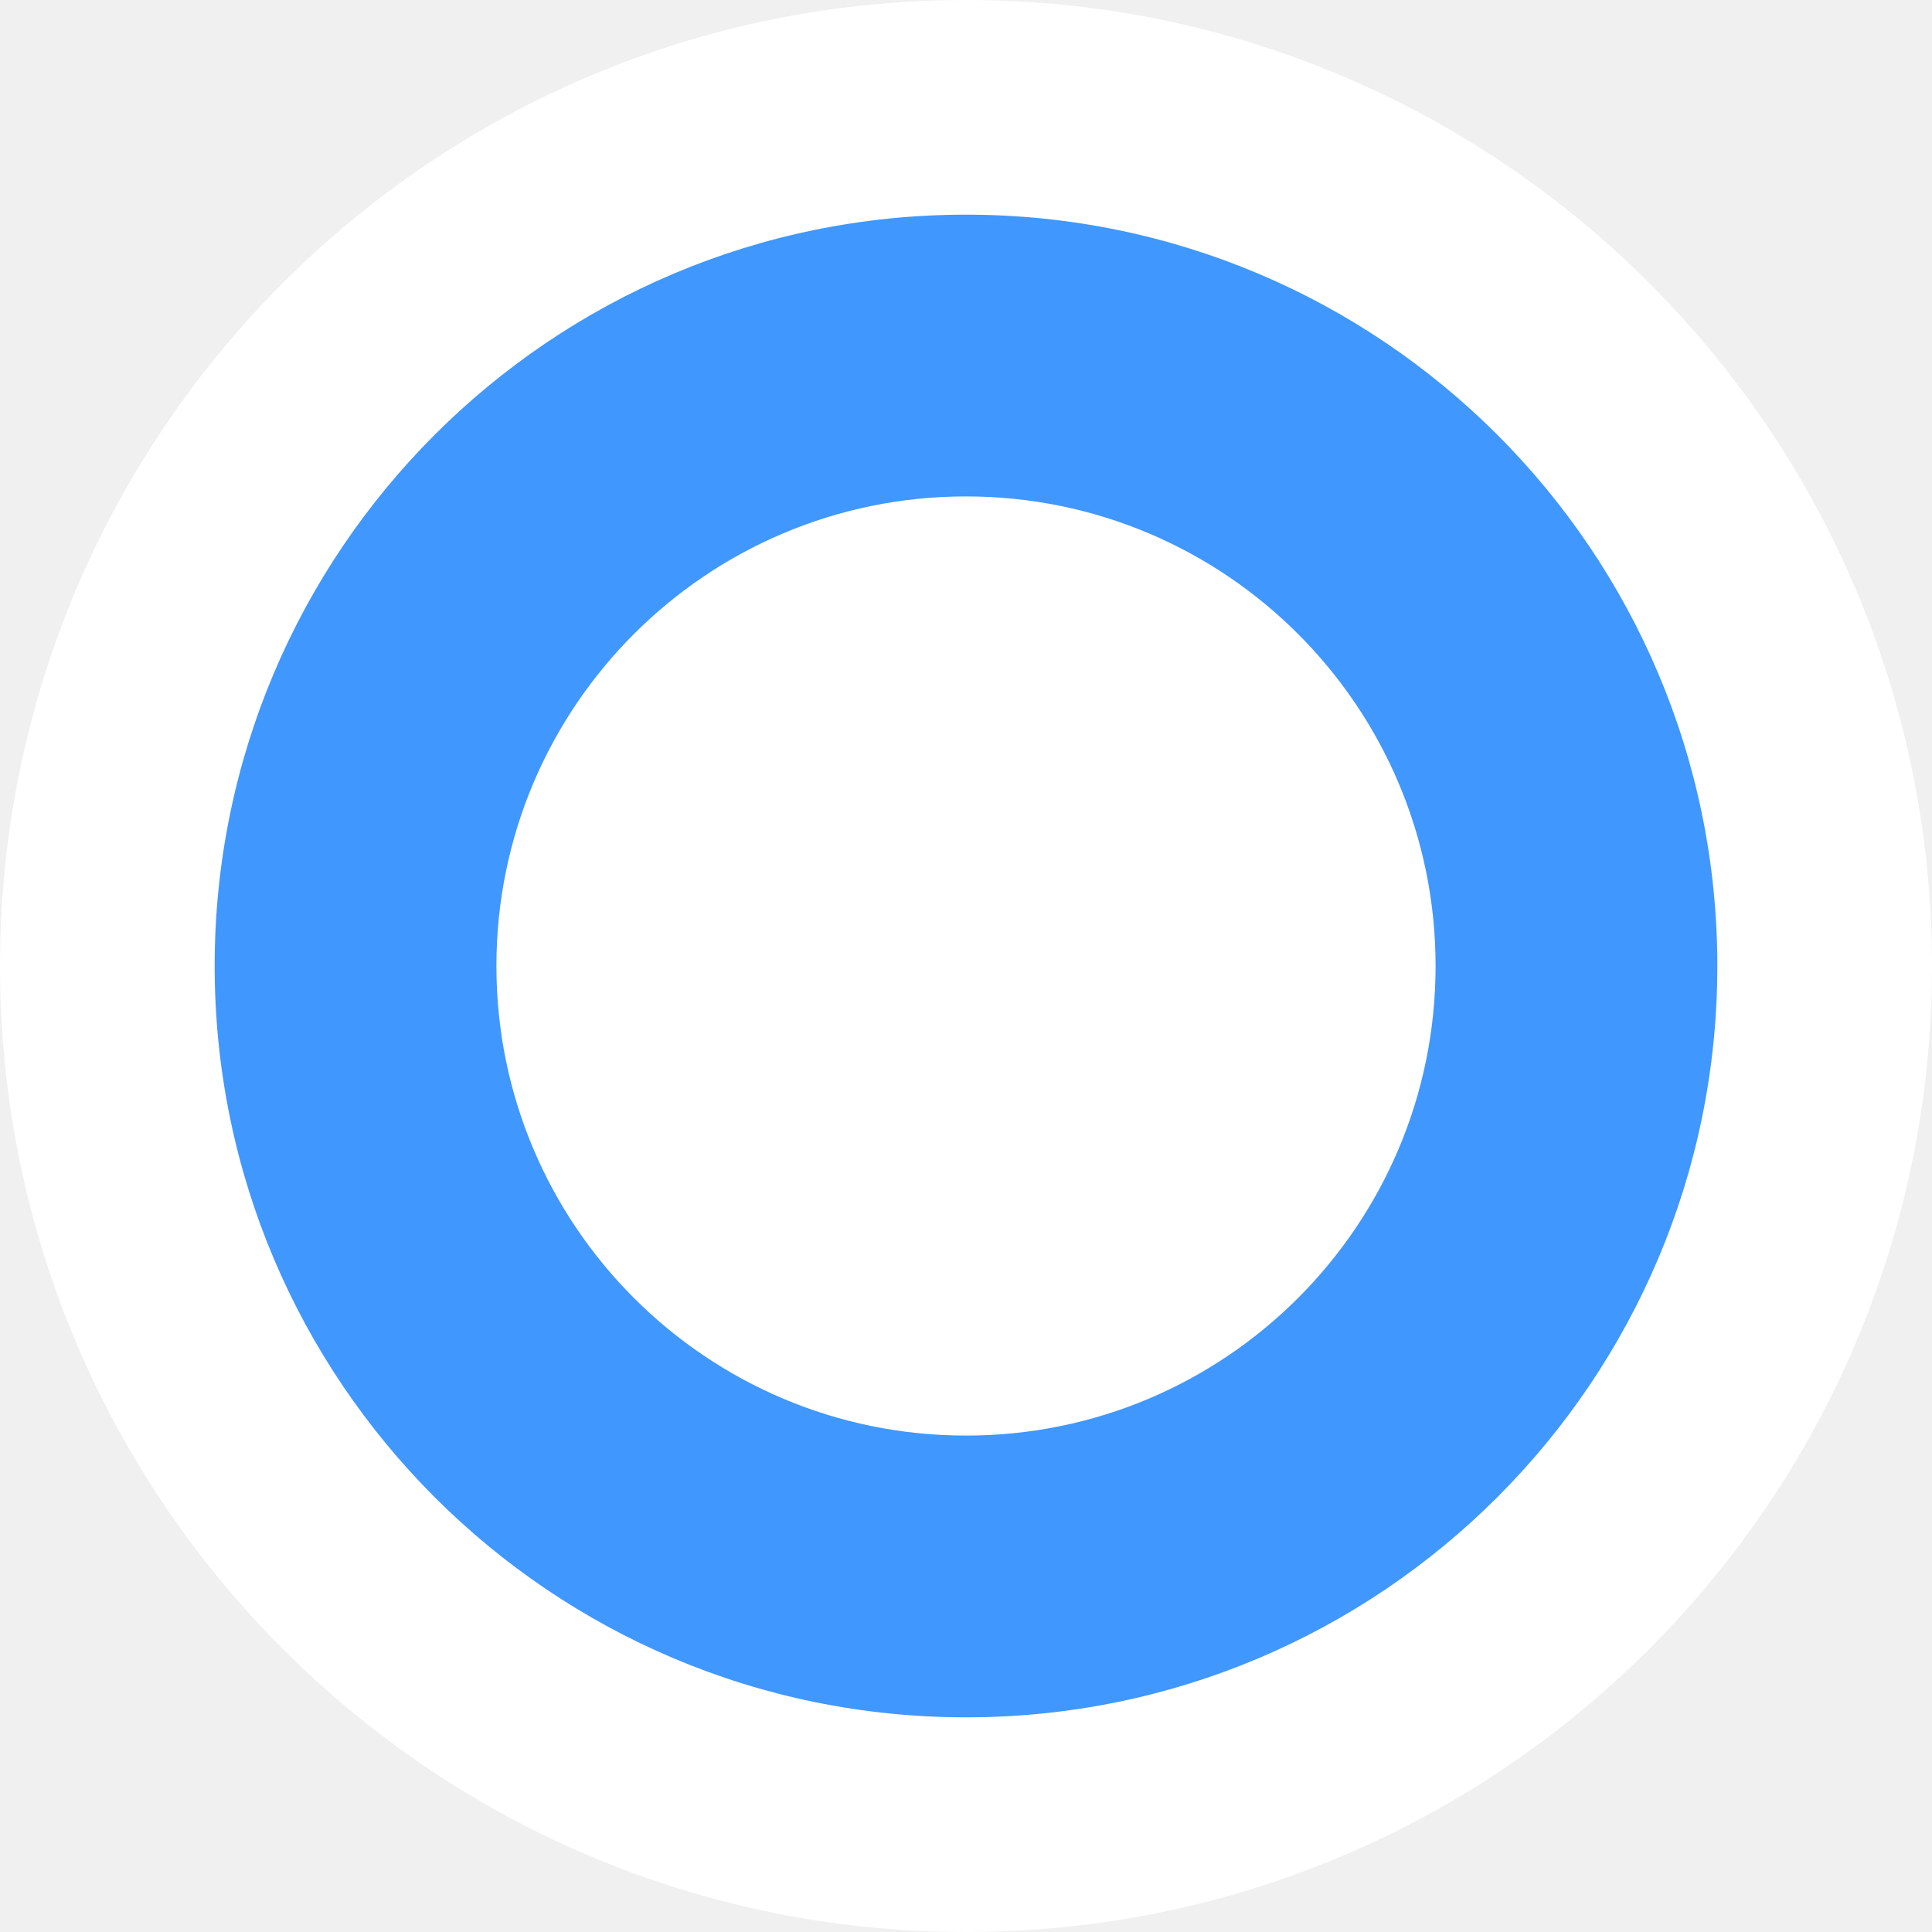
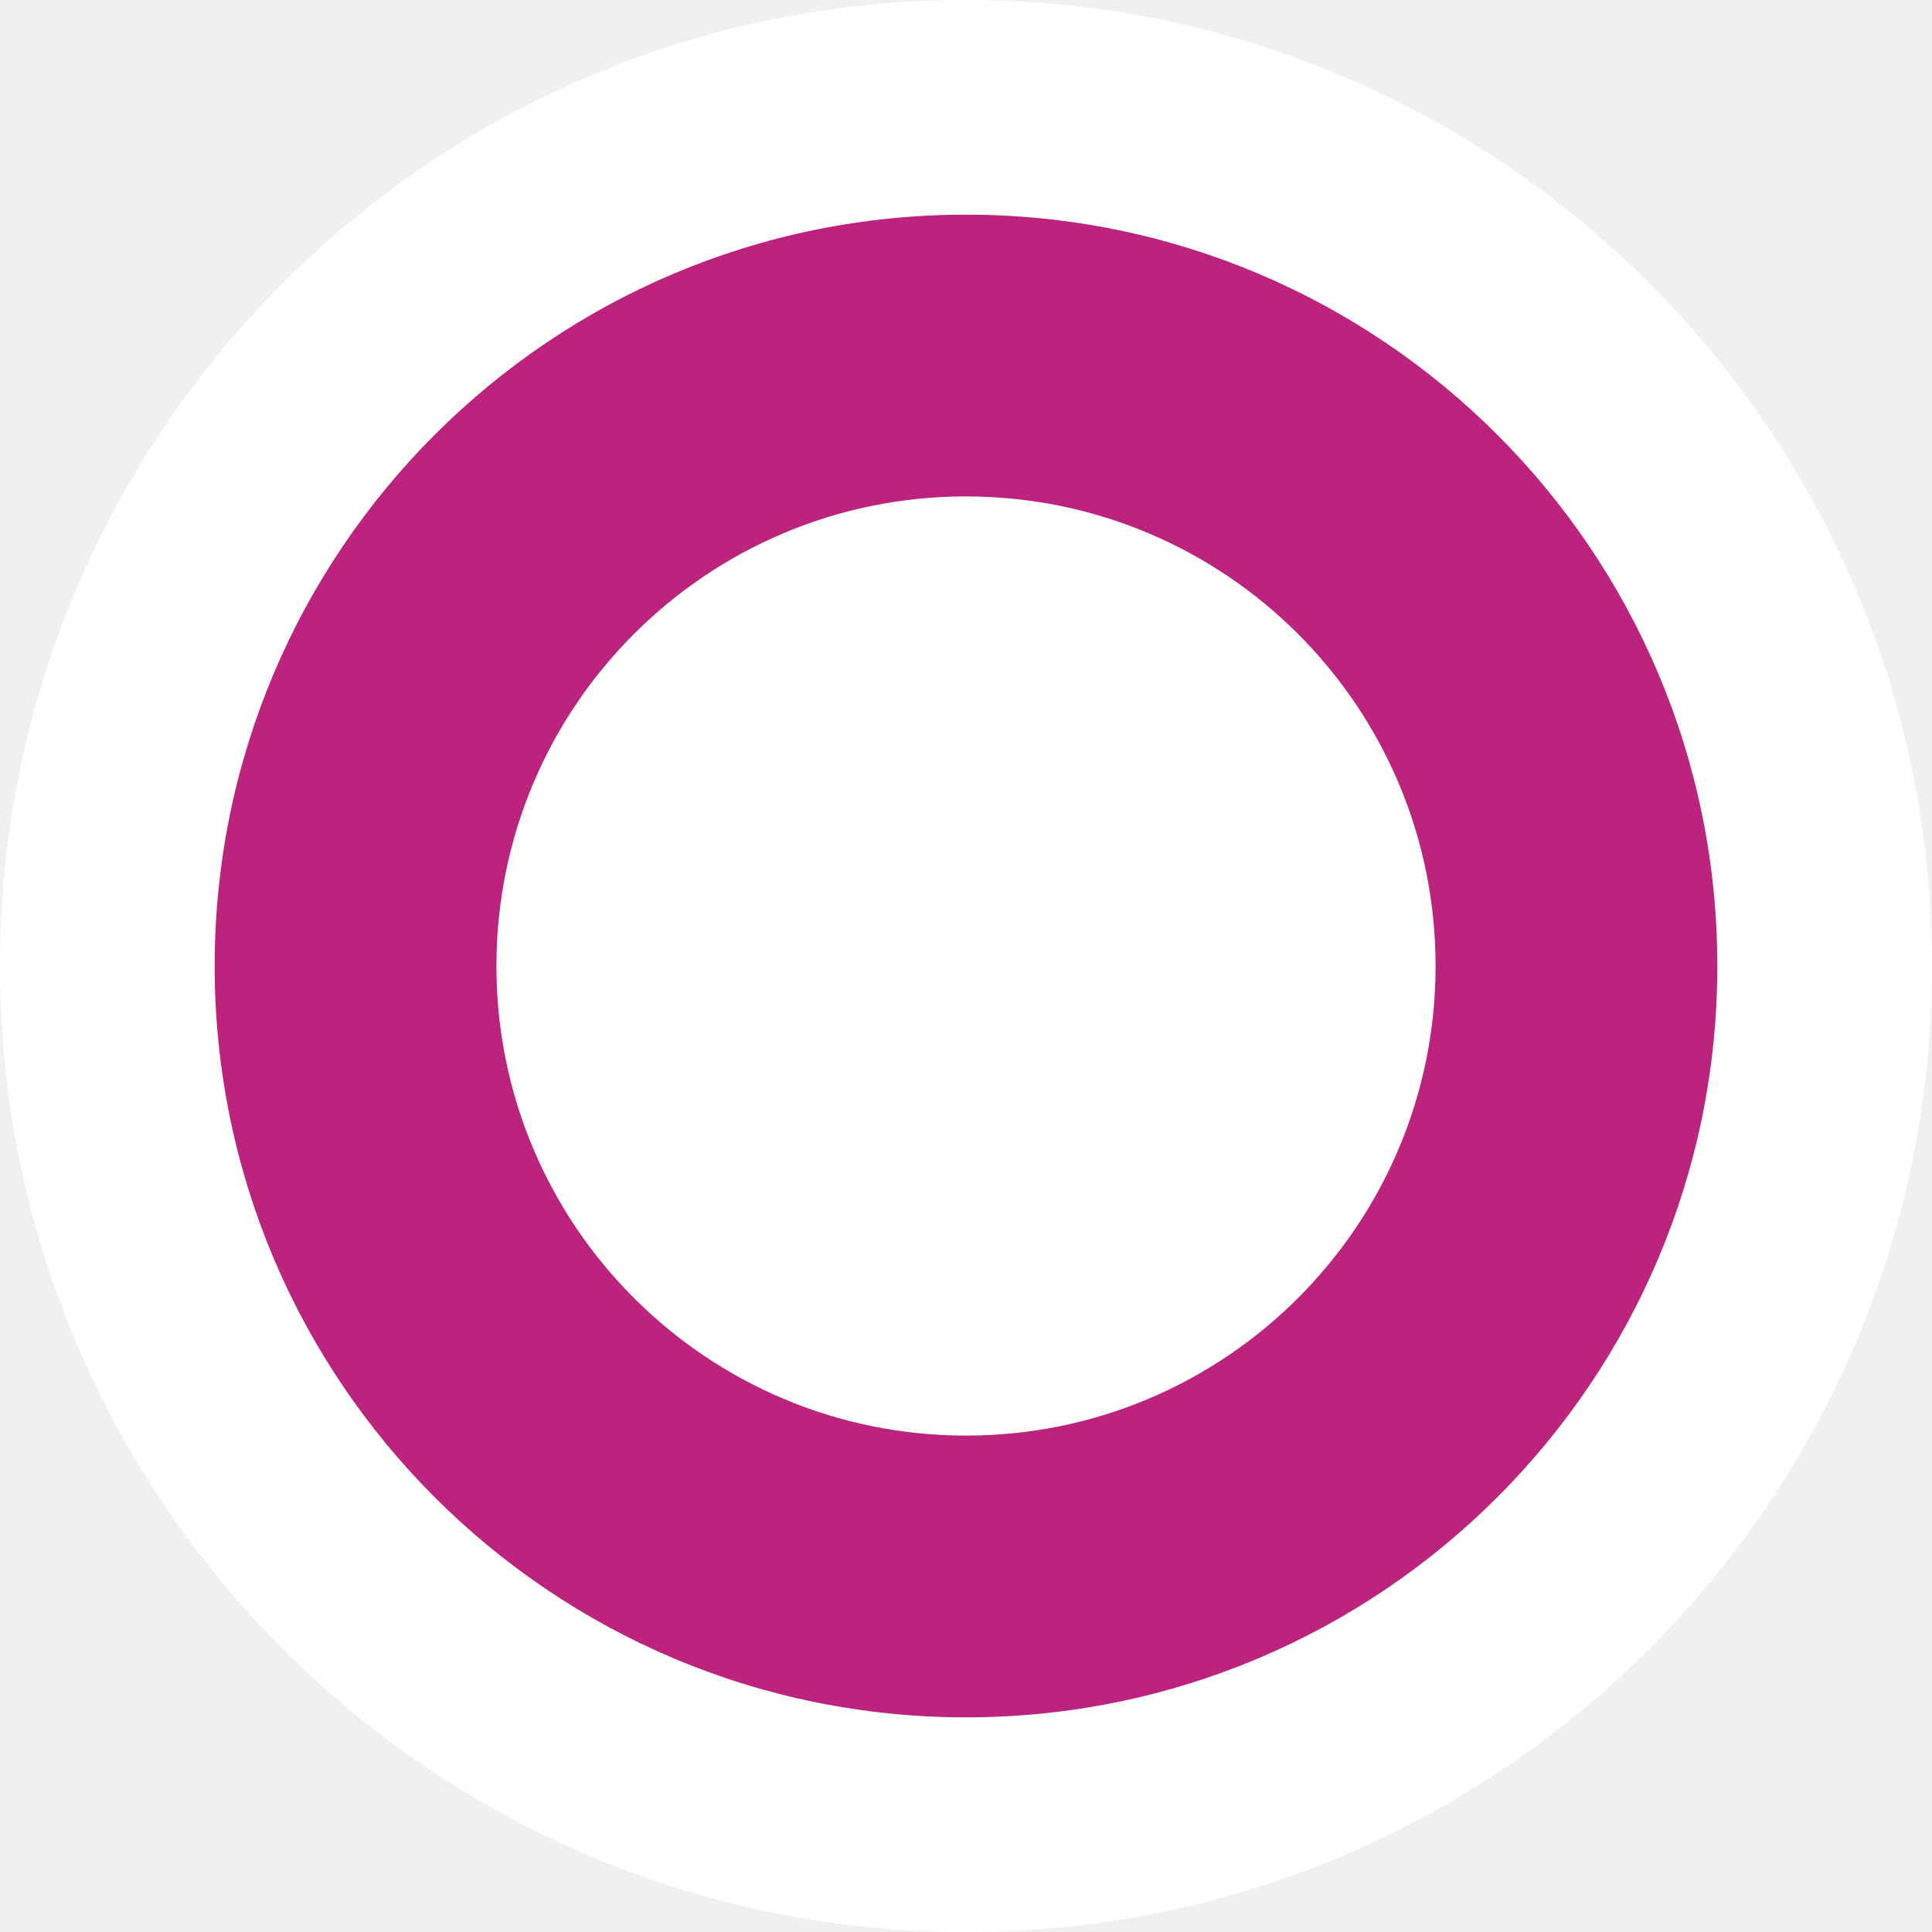
<svg xmlns="http://www.w3.org/2000/svg" width="18" height="18" viewBox="0 0 18 18" fill="none">
  <path d="M18 9C18 13.971 13.971 18 9 18C4.029 18 0 13.971 0 9C0 4.029 4.029 0 9 0C13.971 0 18 4.029 18 9Z" fill="white" />
-   <path fill-rule="evenodd" clip-rule="evenodd" d="M9 13.375C11.416 13.375 13.375 11.416 13.375 9C13.375 6.584 11.416 4.625 9 4.625C6.584 4.625 4.625 6.584 4.625 9C4.625 11.416 6.584 13.375 9 13.375ZM9 16C12.866 16 16 12.866 16 9C16 5.134 12.866 2 9 2C5.134 2 2 5.134 2 9C2 12.866 5.134 16 9 16Z" fill="#4097fe" />
+   <path fill-rule="evenodd" clip-rule="evenodd" d="M9 13.375C11.416 13.375 13.375 11.416 13.375 9C13.375 6.584 11.416 4.625 9 4.625C6.584 4.625 4.625 6.584 4.625 9C4.625 11.416 6.584 13.375 9 13.375ZM9 16C12.866 16 16 12.866 16 9C16 5.134 12.866 2 9 2C5.134 2 2 5.134 2 9C2 12.866 5.134 16 9 16Z" fill="#bc237d" />
</svg>
